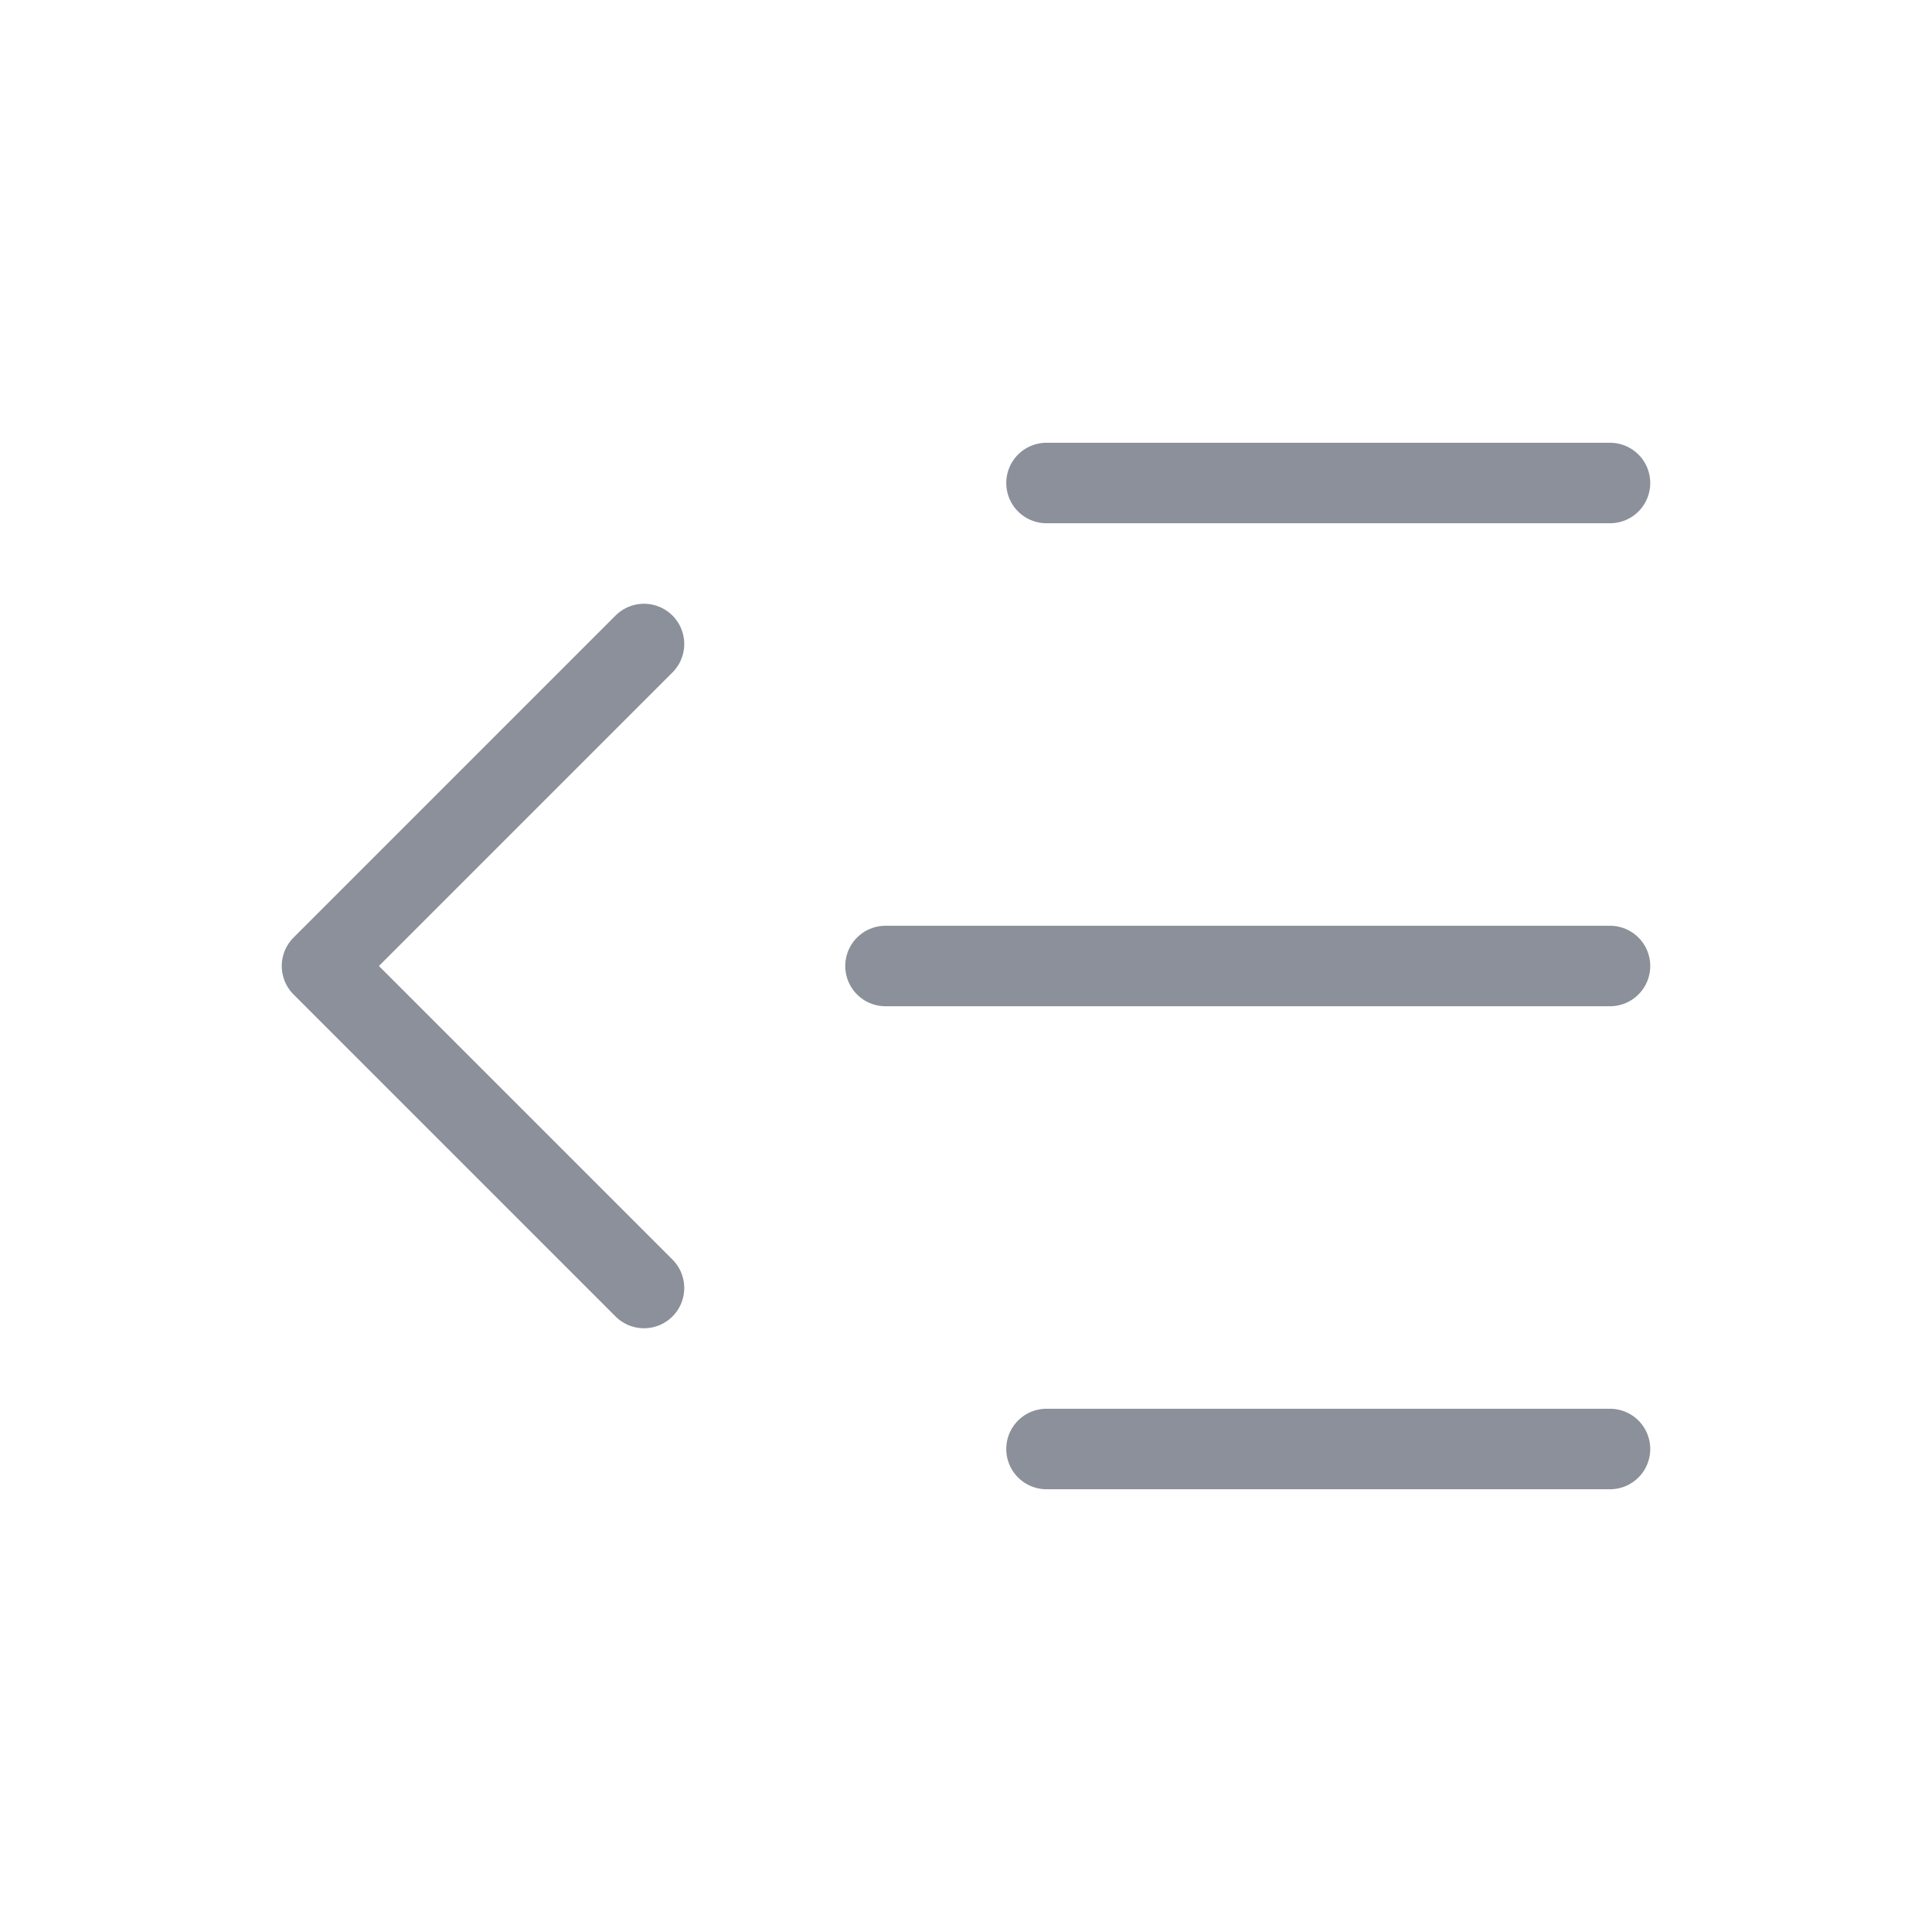
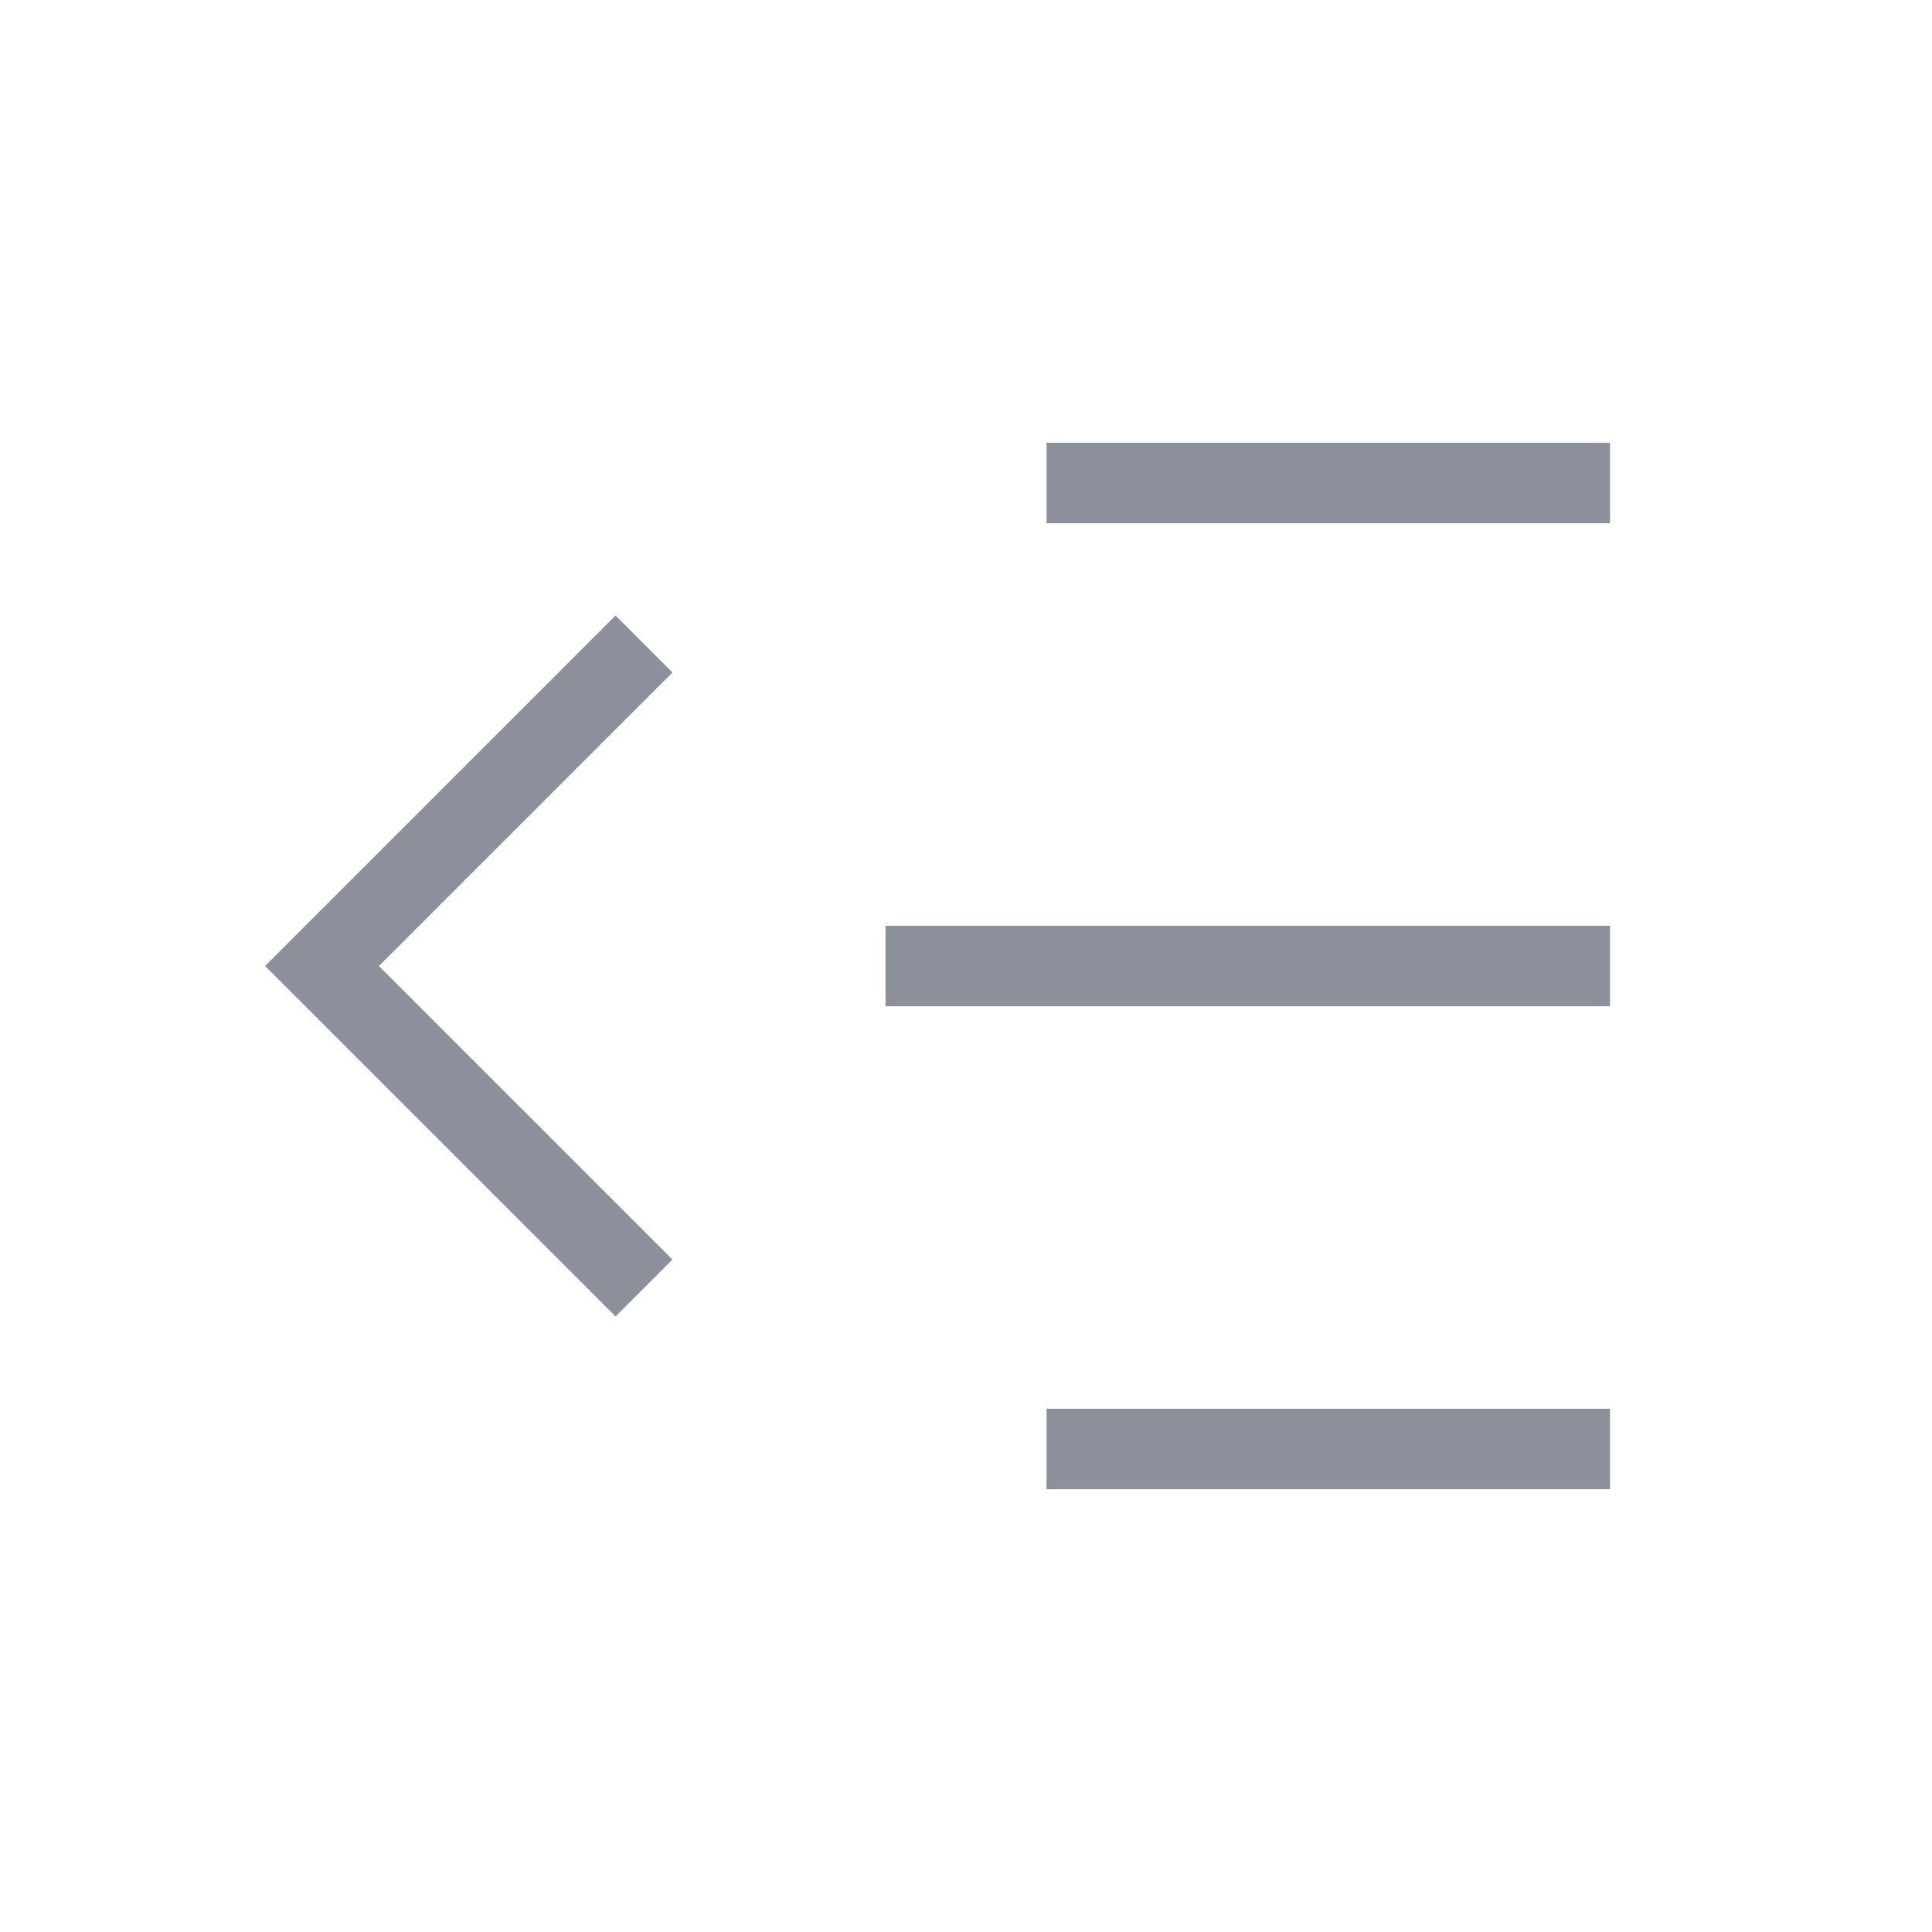
<svg xmlns="http://www.w3.org/2000/svg" width="24" height="24" viewBox="0 0 24 24" fill="none">
-   <path d="M20 6H13" stroke="#8B909A" strokeWidth="1.75" stroke-linecap="round" stroke-linejoin="round" />
-   <path d="M20 12H11" stroke="#8B909A" strokeWidth="1.75" stroke-linecap="round" stroke-linejoin="round" />
-   <path d="M20 18H13" stroke="#8B909A" strokeWidth="1.75" stroke-linecap="round" stroke-linejoin="round" />
-   <path d="M8 8L4 12L8 16" stroke="#8B909A" strokeWidth="1.75" stroke-linecap="round" stroke-linejoin="round" />
+   <path d="M20 6H13" stroke="#8B909A" strokeWidth="1.75" strokeLinecap="round" strokeLinejoin="round" />
+   <path d="M20 12H11" stroke="#8B909A" strokeWidth="1.75" strokeLinecap="round" strokeLinejoin="round" />
+   <path d="M20 18H13" stroke="#8B909A" strokeWidth="1.75" strokeLinecap="round" strokeLinejoin="round" />
+   <path d="M8 8L4 12L8 16" stroke="#8B909A" strokeWidth="1.75" strokeLinecap="round" strokeLinejoin="round" />
</svg>
